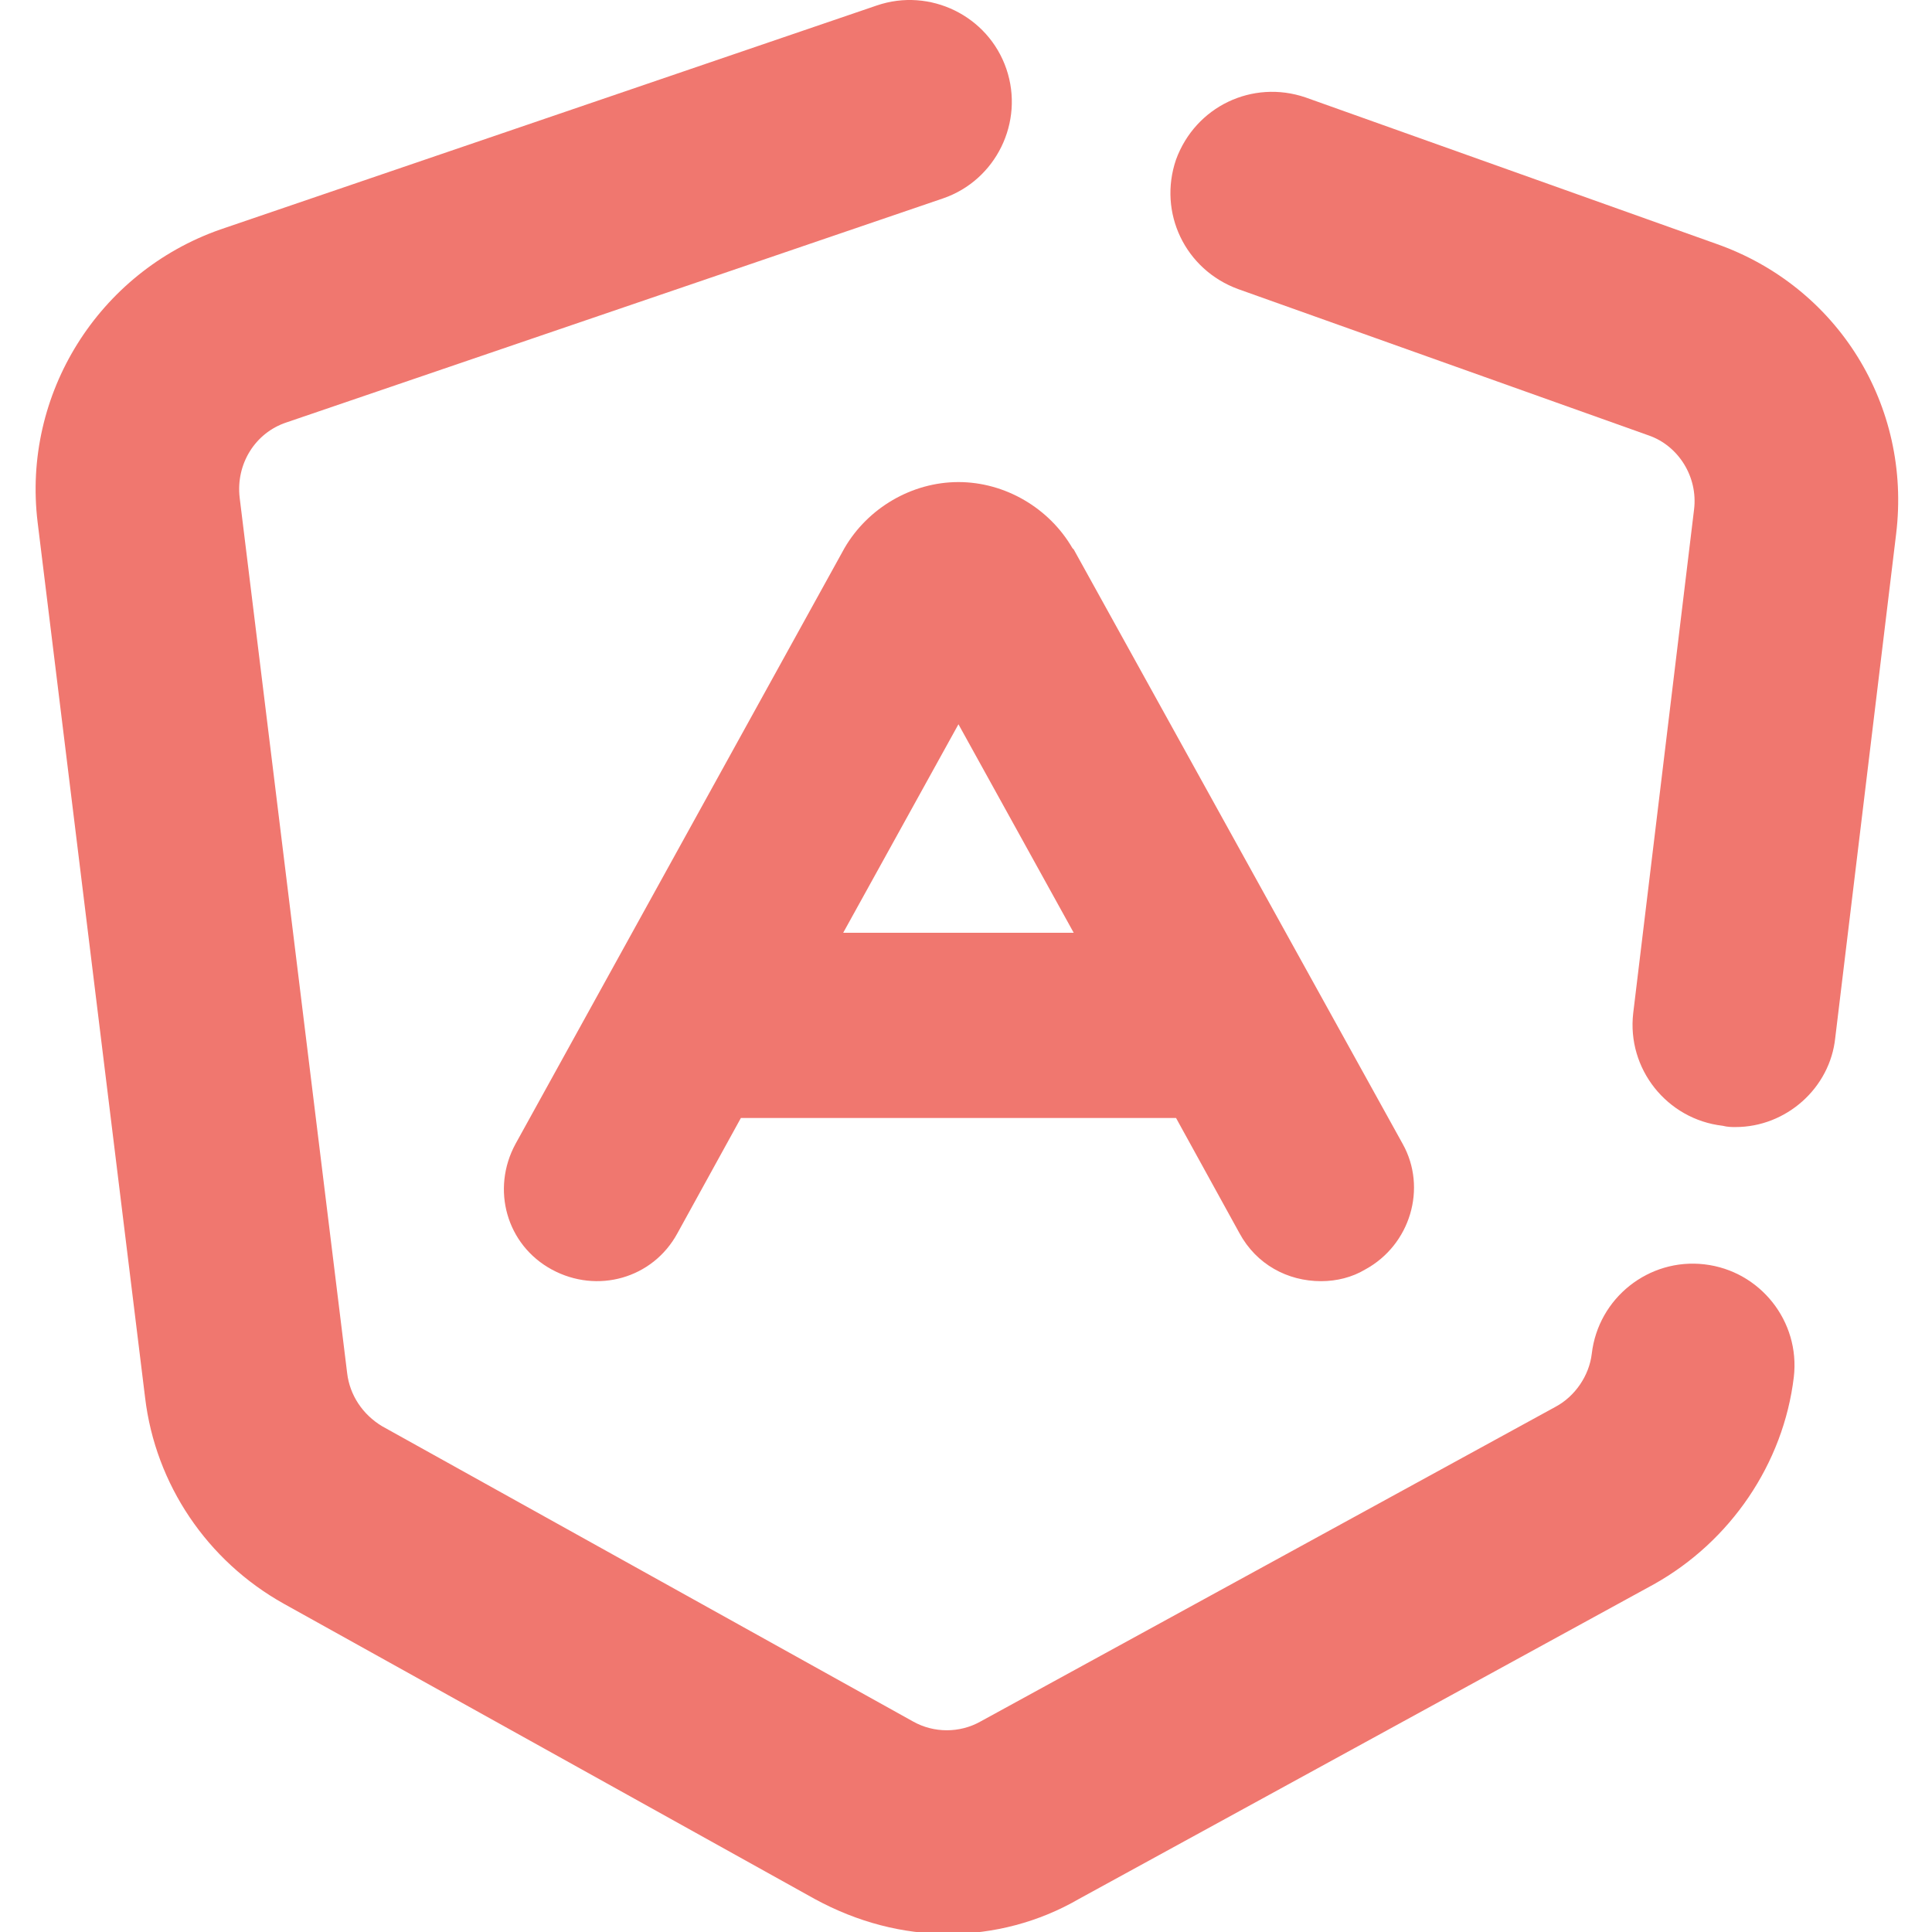
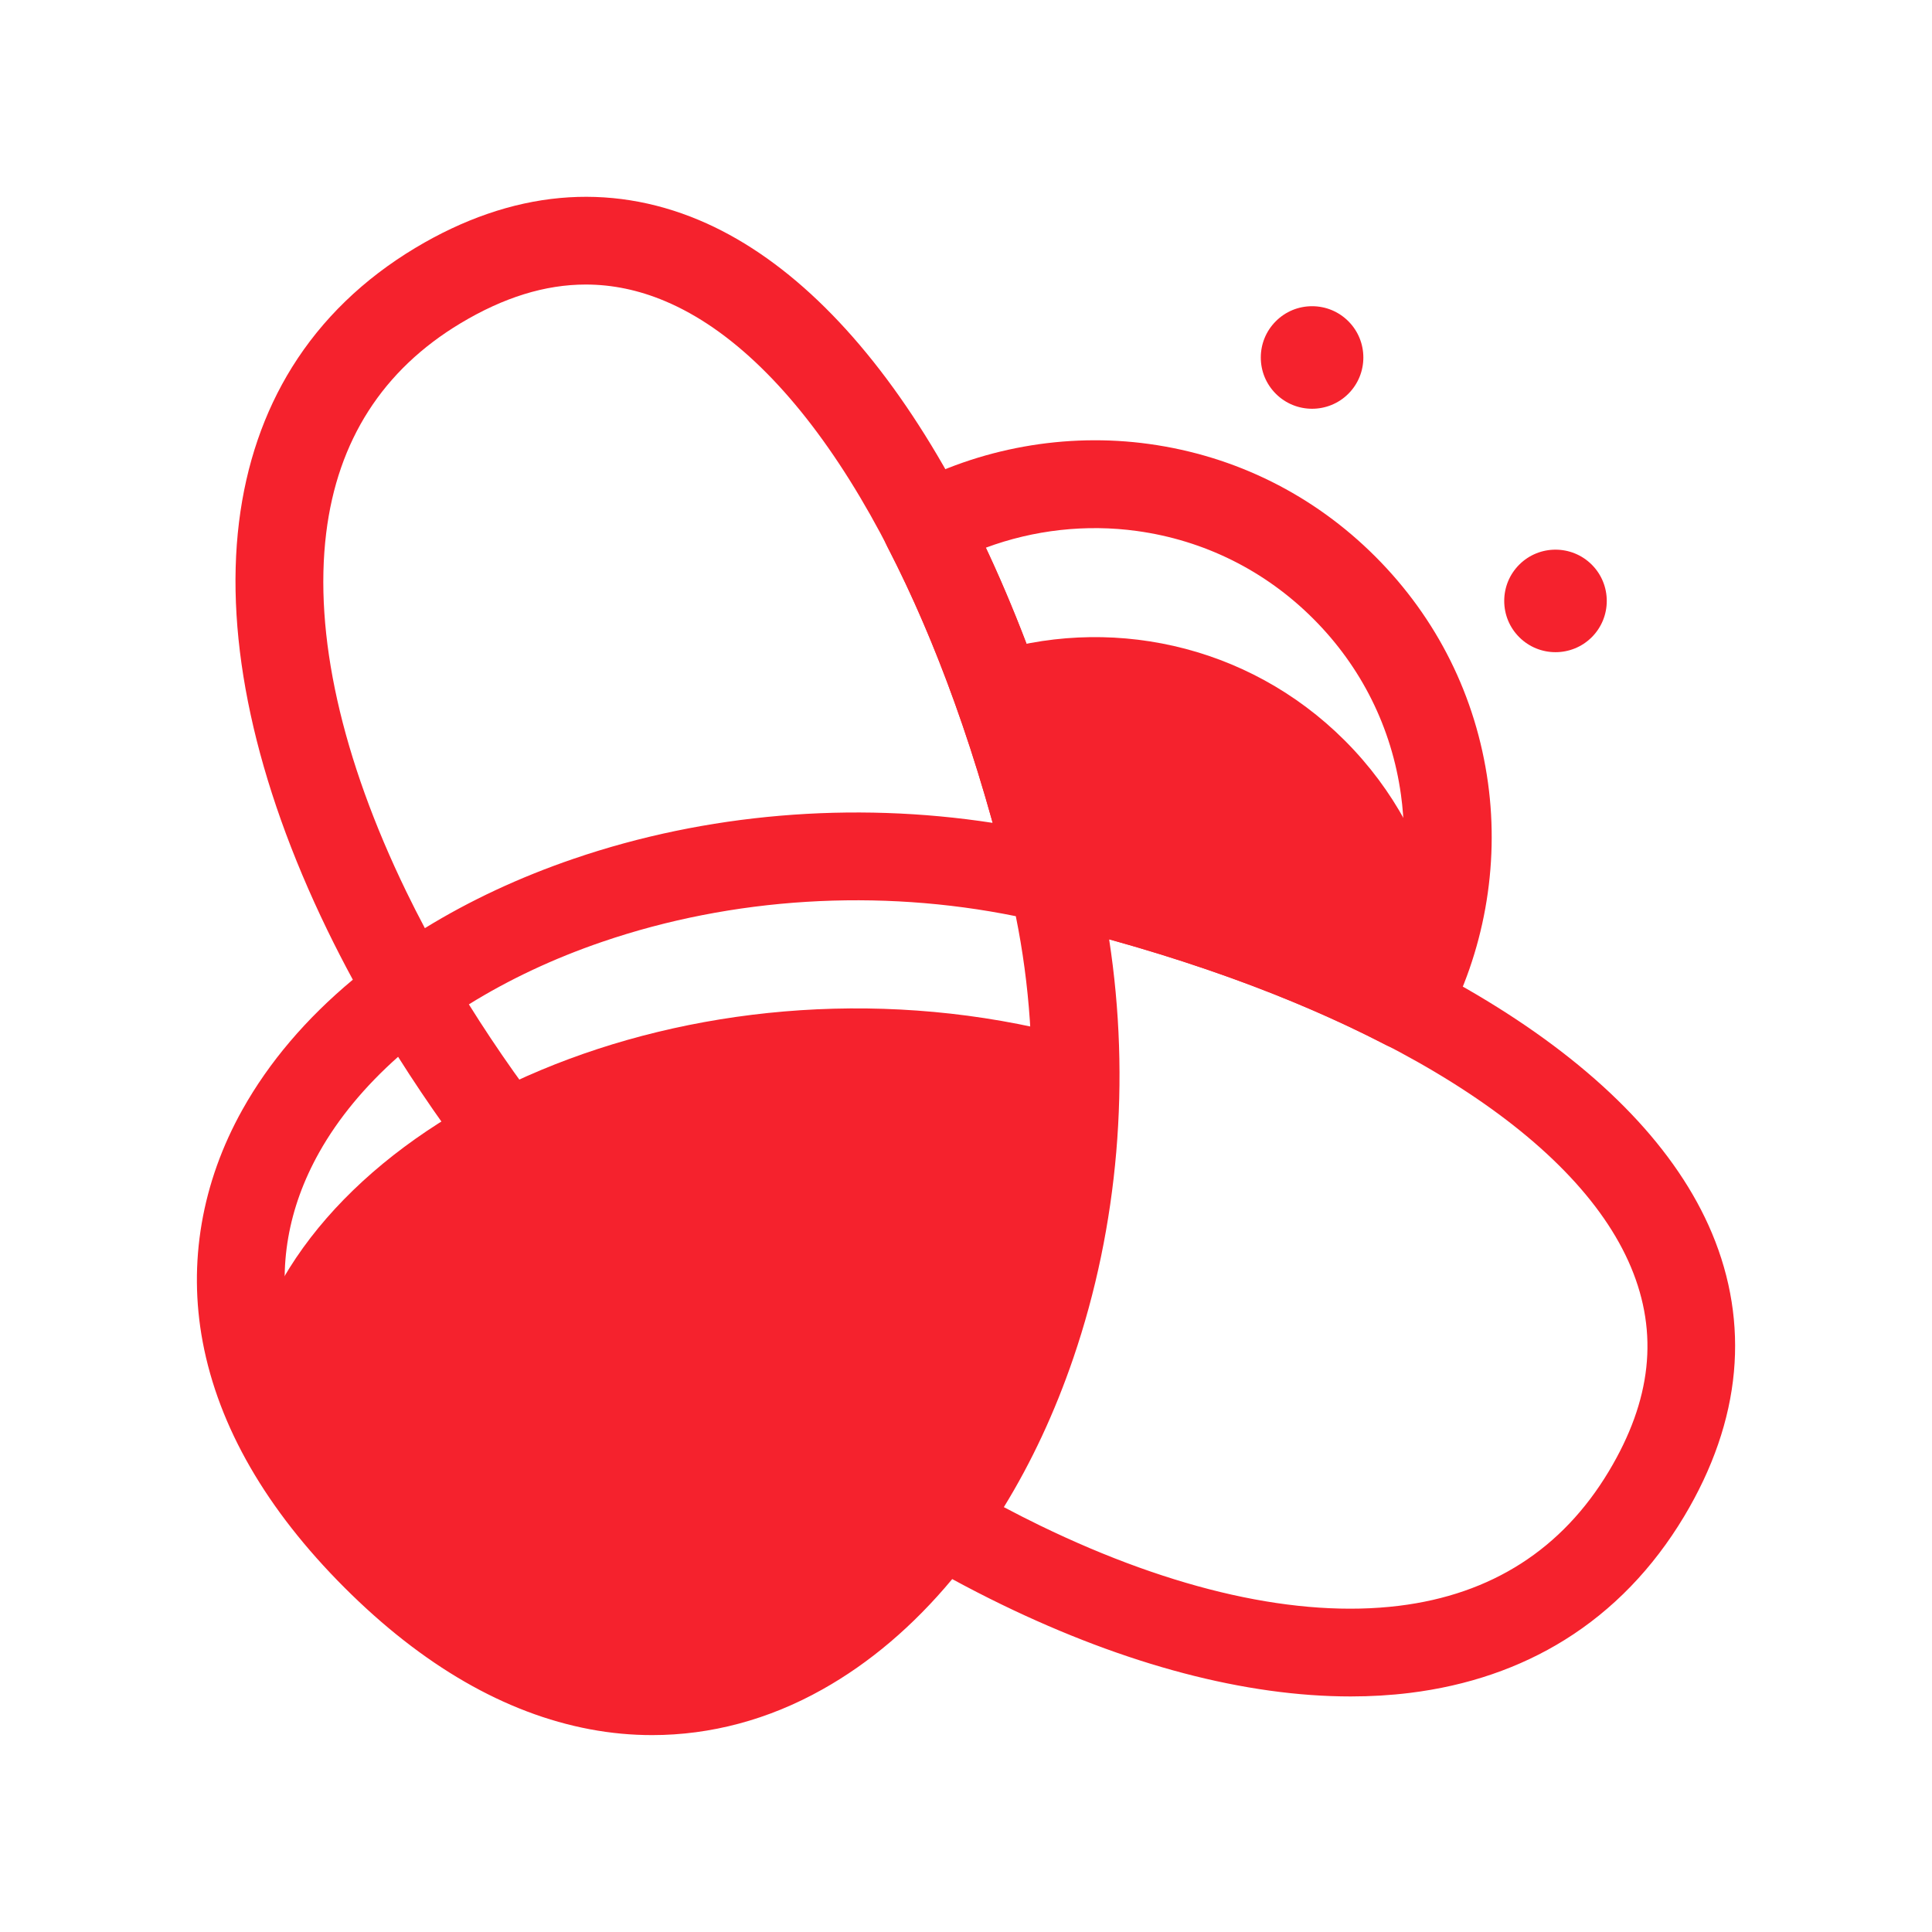
- <svg xmlns="http://www.w3.org/2000/svg" version="1.1" x="0px" y="0px" width="222px" height="222px" viewBox="-4.092 0 222 222" enable-background="new -4.092 0 222 222" xml:space="preserve">
+ <svg xmlns="http://www.w3.org/2000/svg" t="1569641596555" class="icon" viewBox="0 0 1024 1024" version="1.1" p-id="3436" width="48" height="48">
  <defs>
- </defs>
-   <path fill="#F0776F" d="M195.333,129.506c-0.446,0-0.893,0-1.488-0.148c-6.399-0.744-11.013-6.548-10.269-12.947l6.994-57.891  c0.447-3.721-1.785-7.293-5.208-8.483l-47.176-16.816c-6.103-2.232-9.228-8.78-7.144-14.882c2.232-6.102,8.78-9.227,14.882-7.144  l47.176,16.816c13.989,4.911,22.472,18.603,20.687,33.336l-6.995,57.891C206.197,125.042,201.137,129.506,195.333,129.506z" />
-   <path fill="#F0776F" d="M104.851,222.222c-5.209,0-10.417-1.34-15.329-4.019l-61.016-33.931  c-8.781-4.911-14.733-13.691-15.924-23.663L0.23,60.007c-1.786-14.733,6.995-28.723,20.983-33.634L96.665,0.627  c6.102-2.083,12.799,1.19,14.882,7.292c2.084,6.103-1.19,12.799-7.292,14.883L28.803,48.547c-3.572,1.191-5.804,4.763-5.357,8.632  l12.352,100.603c0.298,2.53,1.786,4.762,4.018,6.102l61.016,33.931c2.381,1.34,5.358,1.34,7.739,0l66.076-36.163  c2.232-1.19,3.87-3.571,4.167-6.102c0.744-6.399,6.549-11.013,12.948-10.269c6.398,0.744,11.012,6.548,10.269,12.947  c-1.191,9.971-7.293,18.9-16.073,23.812l-66.076,36.163C115.268,220.882,110.059,222.222,104.851,222.222z" />
-   <path fill="#F0776F" d="M157.086,131.441l-37.8-68.309l-0.149-0.149c-2.679-4.613-7.738-7.59-13.096-7.59s-10.417,2.977-13.096,7.59  l-37.8,68.458c-2.828,5.208-1.042,11.607,4.167,14.436c5.208,2.827,11.608,1.041,14.436-4.167l7.292-13.245h50.004l7.292,13.245  c1.935,3.571,5.506,5.506,9.376,5.506c1.785,0,3.571-0.446,5.06-1.339C157.979,143.049,159.914,136.501,157.086,131.441z   M92.796,107.183l13.245-23.96l13.245,23.96H92.796z" />
+     <style type="text/css" />
+   </defs>
+   <path d="M557.72 546.68c-190.93-45.82-389.74 43.05-424.83 171.63 9.09 34.76 30.26 70.79 66.13 106.66 172.71 172.71 349.13 4.95 369.18-213.77-1.88-21.44-5.32-43.03-10.48-64.52z" fill="#F5222D" p-id="3437" />
+   <path d="M521.3 347.18c14.16 36.72 26.48 76.65 36.62 118.9 70.1 16.82 133.99 39.55 187 66.95 8.43-15.6 14.49-32.15 18.17-49.11-7.49-33.5-24.25-65.34-50.32-91.41-51.8-51.79-126.36-66.86-191.47-45.33z" fill="#F5222D" p-id="3438" />
+   <path d="M345.66 919.64c-10.96 0-21.96-1.02-32.91-3.08-45-8.46-88.8-33.73-130.19-75.12-41.39-41.39-66.66-85.19-75.12-130.19-7.87-41.88-0.58-84.46 21.07-123.14 14.04-25.08 33.68-48.19 58.5-68.85-4.75-8.75-9.25-17.51-13.5-26.25-38.33-78.96-54.52-153.73-46.83-216.25 3.77-30.59 13.23-58.23 28.13-82.17 15.83-25.42 37.82-46.69 65.35-63.21 25.36-15.21 51.17-24.11 76.71-26.44 24.92-2.28 49.66 1.66 73.55 11.68 87.83 36.87 162.79 156.85 206.71 330.21 173.37 43.92 293.35 118.88 330.21 206.71 10.03 23.89 13.96 48.64 11.68 73.55-2.33 25.54-11.23 51.35-26.44 76.71-16.52 27.53-37.79 49.52-63.21 65.35-23.93 14.9-51.58 24.37-82.17 28.13-10.13 1.25-20.58 1.87-31.32 1.87-55.54 0-118.76-16.57-184.93-48.7-8.74-4.24-17.49-8.75-26.25-13.5-20.67 24.82-43.77 44.46-68.85 58.5-28.53 16.03-59.22 24.19-90.19 24.19zM211 560.13c-17.52 15.55-31.73 32.65-41.86 50.73-16.49 29.44-21.85 60.33-15.94 91.79 6.69 35.61 27.65 71.23 62.28 105.86 34.64 34.64 70.25 55.59 105.86 62.28 31.46 5.91 62.34 0.55 91.79-15.94 18.08-10.13 35.19-24.33 50.73-41.86-49.71-31.36-98.04-69.89-140.51-112.36-42.46-42.46-80.99-90.79-112.35-140.5z m321.06 238.68a612.65 612.65 0 0 0 19.26 9.79c70.86 34.4 136.64 49.1 190.22 42.5 49.01-6.03 86.4-30 111.14-71.23 22.65-37.75 26.5-73.17 11.75-108.29-29.24-69.66-131.47-133.46-276.57-173.72 11.47 74.38 4.97 151.95-19.01 222.05-9.79 28.63-22.12 55.05-36.79 78.9zM248.51 532.34c29.82 47.8 66.83 94.43 107.77 135.38 40.94 40.94 87.57 77.96 135.38 107.77 13.09-21.08 24.32-44.88 33.14-70.65 23.66-69.16 28.38-146.46 13.6-219.24-72.78-14.78-150.08-10.06-219.24 13.6-25.77 8.81-49.57 20.05-70.65 33.14z m61.96-381.53c-21.56 0-43.52 6.82-66.34 20.51-41.23 24.74-65.2 62.13-71.23 111.14-6.6 53.58 8.1 119.36 42.5 190.22 3.11 6.41 6.38 12.83 9.79 19.26 23.85-14.67 50.27-27 78.9-36.79 70.1-23.98 147.66-30.48 222.05-19.01-40.26-145.09-104.06-247.32-173.72-276.57-13.89-5.84-27.83-8.76-41.95-8.76z" fill="#F5222D" p-id="3439" />
+   <path d="M744.9 556.32c-3.6 0-7.26-0.84-10.68-2.61-51.19-26.47-112.34-48.34-181.74-65a23.268 23.268 0 0 1-17.2-17.21c-16.66-69.4-38.52-130.54-65-181.74-5.83-11.27-1.56-25.14 9.61-31.17 39.09-21.12 84.96-29.39 129.17-23.27 45.73 6.33 87.2 26.96 119.92 59.69s53.36 74.19 59.69 119.92c6.11 44.21-2.15 90.08-23.27 129.17-4.21 7.78-12.22 12.22-20.5 12.22zM577.15 446.85c58 14.7 110.49 33.05 156.54 54.7 9.45-25.41 12.6-53.21 8.86-80.23-4.92-35.6-21-67.89-46.49-93.38-25.49-25.49-57.78-41.57-93.38-46.49-27.02-3.74-54.82-0.59-80.23 8.86 21.66 46.05 40 98.54 54.7 156.54zM695.43 216.65c-6.96 0-13.92-2.65-19.22-7.95-5.14-5.14-7.96-11.96-7.96-19.22 0-7.26 2.83-14.09 7.96-19.22 5.13-5.13 11.96-7.96 19.22-7.96 7.26 0 14.09 2.83 19.23 7.96 10.59 10.59 10.6 27.84 0 38.44l-0.01 0.01c-5.3 5.29-12.26 7.94-19.22 7.94zM824.45 345.67c-6.96 0-13.92-2.65-19.22-7.95-5.13-5.13-7.96-11.96-7.96-19.22 0-7.26 2.83-14.09 7.96-19.22 10.6-10.6 27.84-10.59 38.44 0 10.6 10.6 10.6 27.85 0 38.45-5.3 5.29-12.26 7.94-19.22 7.94z" fill="#F5222D" p-id="3440" />
</svg>
